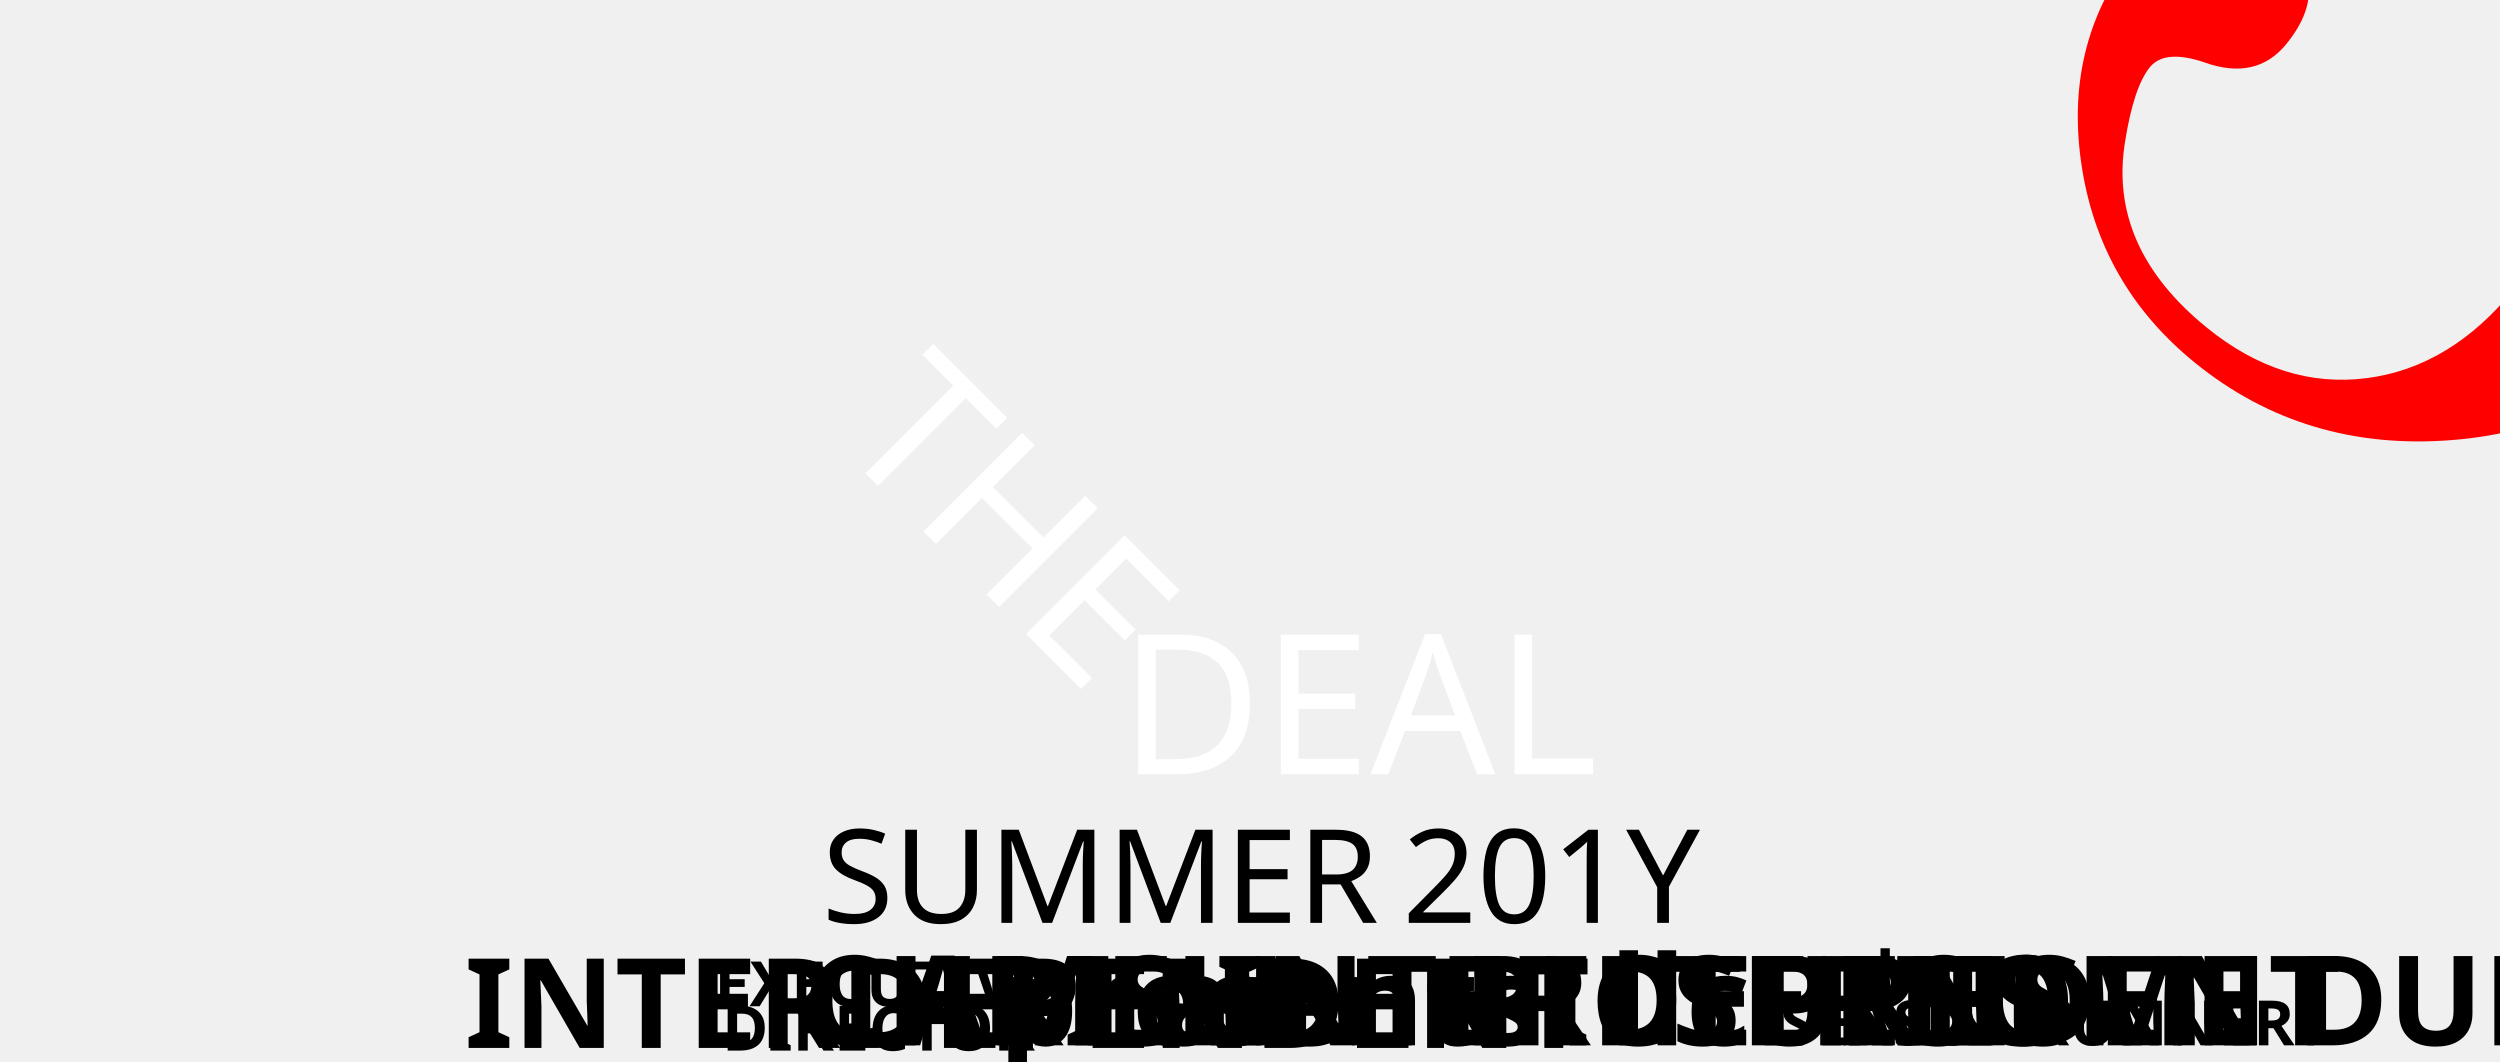
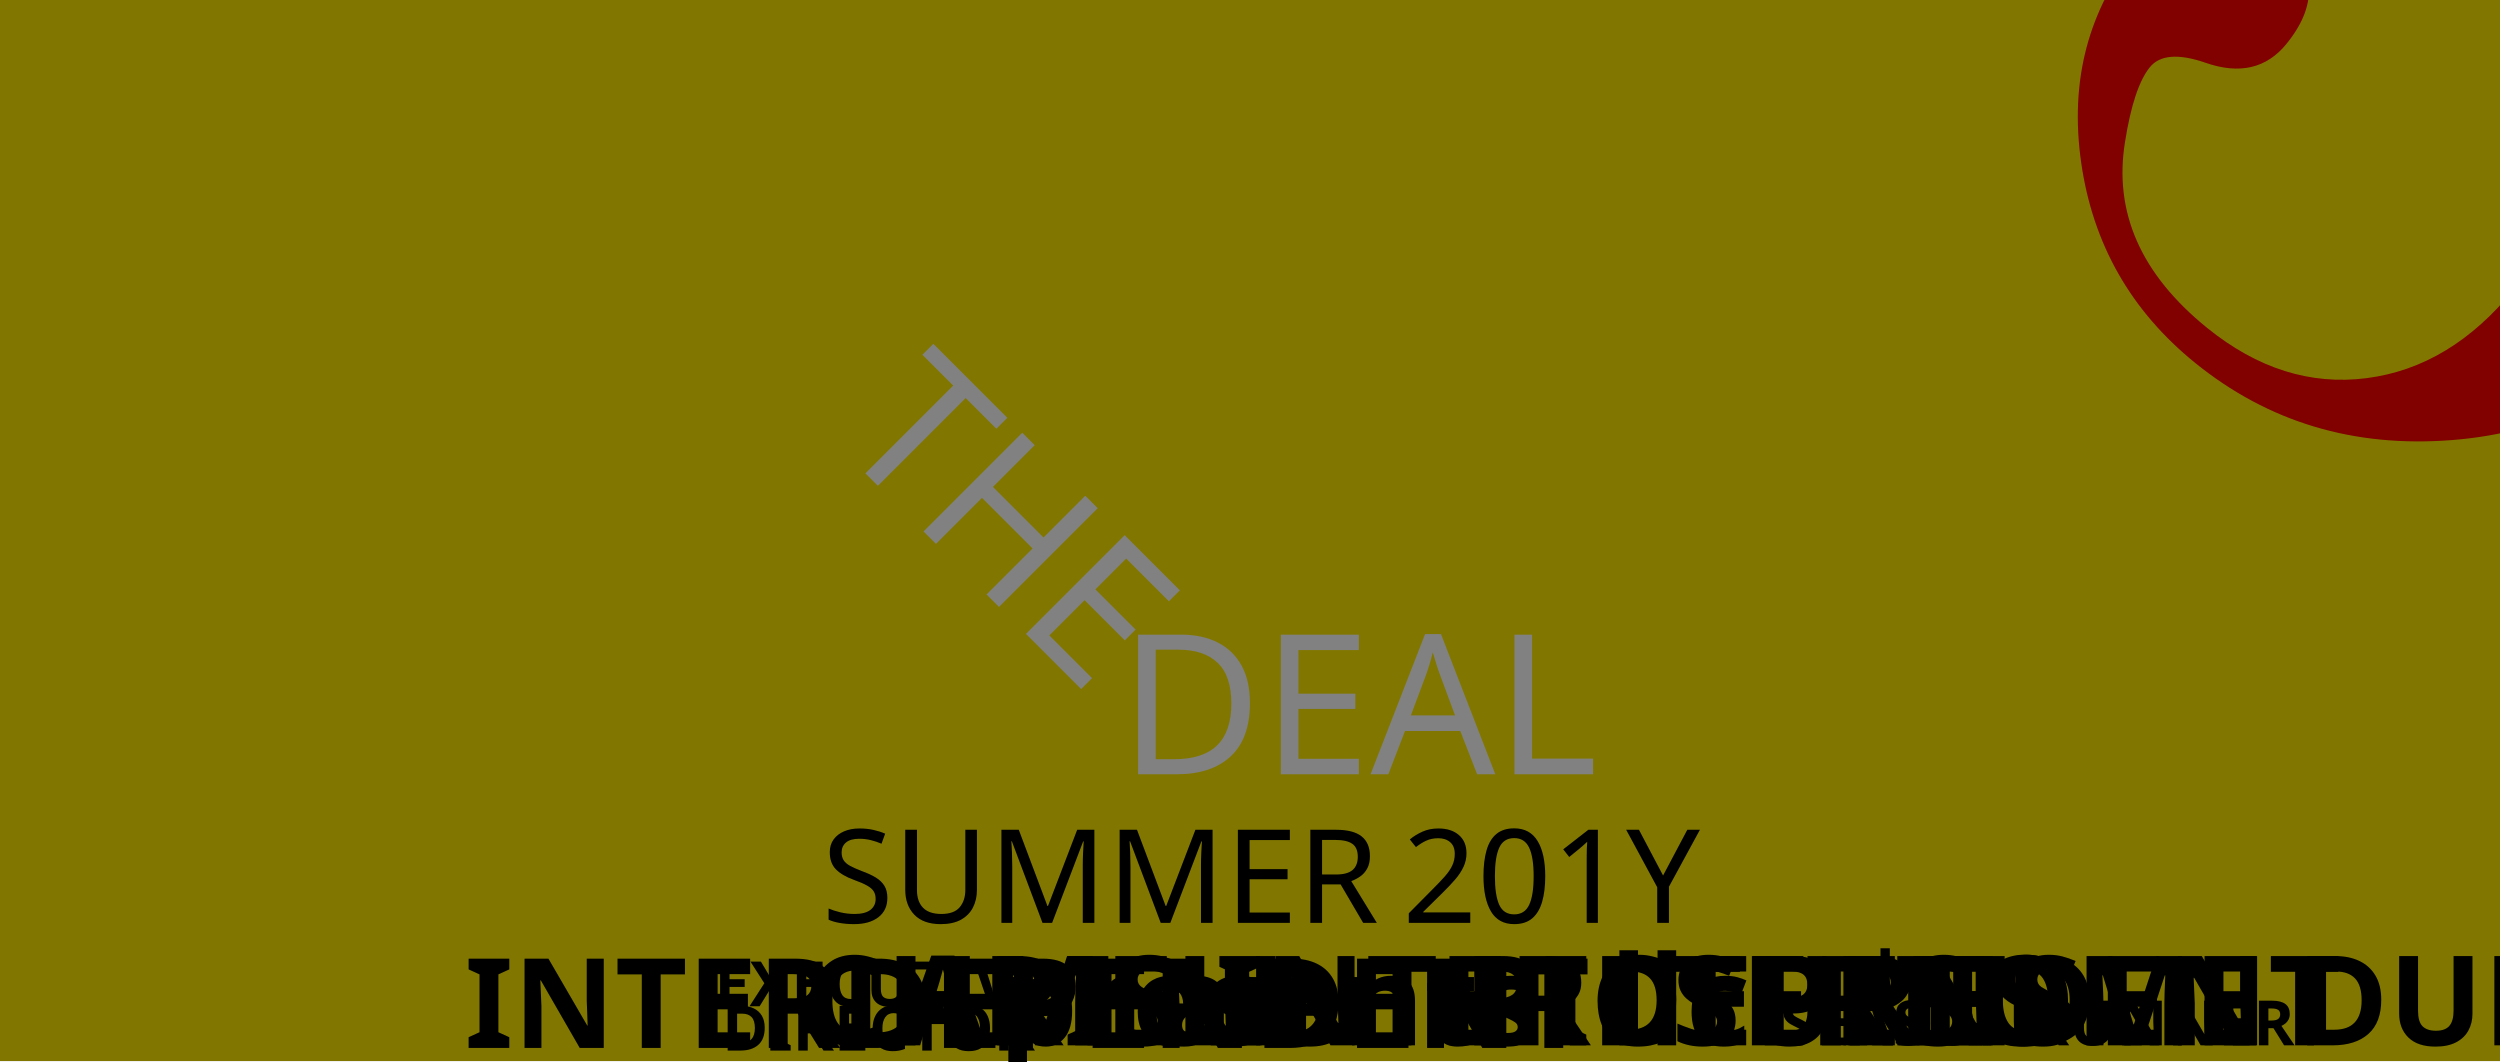
<svg xmlns="http://www.w3.org/2000/svg" width="959px" height="407px" viewBox="0 0 959 407" version="1.1">
  <defs />
  <g id="SUMMER" stroke="none" stroke-width="1" fill="none" fill-rule="evenodd">
+     <rect id="Rectangle-2" fill="#FFEC00" x="0" y="0" width="962" height="407" />
    <text id="DEAL" font-family="EurostileNextW1G-SemiBold, Eurostile Next W1G" font-size="75" font-weight="500" fill="#FFFFFF">
      <tspan x="429.3" y="297">DEAL</tspan>
    </text>
    <g id="Group-2" transform="translate(279, 304)" fill="#000000" font-family="EurostileNextW1G-Regular, Eurostile Next W1G" font-size="50" font-weight="normal">
      <g id="Group">
        <text id="SUMMER-201Y">
          <tspan x="36.3" y="50">SUMMER </tspan>
          <tspan x="259" y="50" font-family="EurostileNextW1G-SemiBold, Eurostile Next W1G" font-weight="500">201Y</tspan>
        </text>
      </g>
    </g>
    <g id="Credits" transform="translate(178, 368)" fill="#000000" font-family="SFMoviePosterCondensed, SF Movie Poster Condensed" font-style="condensed" font-weight="800">
      <text id="SOME-DUDE" font-size="48">
        <tspan x="553.434" y="33">SOME DUDE</tspan>
      </text>
      <text id="SEASONRUNNER" font-size="24">
        <tspan x="504.855" y="33">SEASONRUNNER</tspan>
      </text>
      <text id="by" font-size="24">
        <tspan x="541.479" y="14">by</tspan>
      </text>
      <text id="SERIES" font-size="48">
        <tspan x="463.254" y="33">SERIES</tspan>
      </text>
      <text id="llc" font-size="48">
        <tspan x="439.449" y="33">llc </tspan>
      </text>
      <text id="PICTURES" font-size="48">
        <tspan x="383.219" y="33">PICTURES</tspan>
      </text>
      <text id="INTERDEPENDENT" font-size="48">
        <tspan x="0.227" y="34">INTERDEPENDENT</tspan>
      </text>
      <text id="an" font-size="48">
        <tspan x="266.078" y="33">an   </tspan>
      </text>
      <text id="presents" font-size="48">
        <tspan x="205.055" y="33">presents</tspan>
      </text>
      <text id="AMELL" font-size="48">
        <tspan x="167.145" y="33">AMELL</tspan>
      </text>
      <text id="CHRIS" font-size="48">
        <tspan x="131.039" y="33">CHRIS</tspan>
      </text>
      <text id="DIRECTOR" font-size="24">
        <tspan x="98.975" y="35">DIRECTOR</tspan>
      </text>
      <text id="EXECUTIVE" font-size="24">
        <tspan x="96.068" y="18">EXECUTIVE</tspan>
      </text>
      <text id="INTERDEPENDENT" font-size="48">
        <tspan x="288.227" y="33">INTERDEPENDENT</tspan>
      </text>
    </g>
    <text id="THE" transform="translate(387.3173, 197.3173) rotate(45) translate(-387.3173, -197.3173) " font-family="EurostileNextW1G-SemiBold, Eurostile Next W1G" font-size="75" font-weight="500" fill="#FFFFFF">
      <tspan x="319.592" y="225.317">THE</tspan>
    </text>
    <path d="M1254.745,-262.211 C1254.745,-250.512 1251.353,-240.92 1244.568,-233.433 C1237.782,-225.946 1229.009,-222.203 1218.246,-222.203 C1209.356,-222.203 1201.635,-224.893 1195.084,-230.274 C1188.533,-235.656 1185.257,-242.324 1185.257,-250.279 C1185.257,-259.169 1187.597,-265.486 1192.276,-269.23 C1195.552,-272.037 1202.103,-275.079 1211.929,-278.354 C1216.609,-279.758 1218.948,-282.098 1218.948,-285.373 C1218.948,-297.072 1211.461,-307.6 1196.487,-316.959 C1181.514,-326.318 1164.668,-330.997 1145.951,-330.997 C1122.554,-330.997 1103.837,-324.212 1089.799,-310.642 C1075.761,-297.072 1068.742,-279.056 1068.742,-256.596 C1068.742,-240.686 1072.719,-226.882 1080.674,-215.184 C1085.354,-208.633 1095.648,-198.104 1111.558,-183.598 L1148.056,-150.609 C1177.068,-124.405 1195.084,-105.22 1202.103,-93.053 C1211.461,-76.676 1216.141,-59.83 1216.141,-42.517 C1216.141,-12.569 1206.08,12.699 1185.959,33.289 C1176.6,43.115 1160.925,53.877 1138.932,65.576 C1145.483,82.422 1148.758,98.097 1148.758,112.603 C1148.758,148.166 1135.071,178.932 1107.697,204.903 C1080.323,230.873 1048.621,243.858 1012.59,243.858 C980.77,243.858 953.28,233.096 930.117,211.571 C906.954,190.046 895.373,164.31 895.373,134.362 C895.373,108.626 907.305,95.758 931.17,95.758 C952.227,95.758 962.755,106.052 962.755,126.641 C962.755,138.807 956.204,147.23 943.102,151.909 C932.807,155.653 927.66,160.566 927.66,166.649 C927.66,173.2 931.17,182.559 938.189,194.725 C951.759,218.59 974.921,230.522 1007.677,230.522 C1032.477,230.522 1052.364,222.684 1067.338,207.008 C1082.312,191.333 1089.799,170.627 1089.799,144.89 C1089.799,127.109 1085.821,111.316 1077.867,97.512 C1069.912,83.708 1055.874,67.916 1035.753,50.134 L1007.677,25.568 C987.088,7.318 973.284,-7.656 966.265,-19.354 C959.246,-31.052 955.736,-45.558 955.736,-62.872 C955.736,-106.39 980.77,-141.718 1030.839,-168.858 C1020.077,-188.512 1014.696,-206.761 1014.696,-223.606 C1014.696,-256.362 1027.681,-284.32 1053.651,-307.483 C1079.621,-330.646 1110.622,-342.227 1146.653,-342.227 C1176.133,-342.227 1201.518,-334.389 1222.809,-318.714 C1244.1,-303.038 1254.745,-284.204 1254.745,-262.211 L1254.745,-262.211 Z M1169.815,-2.508 C1169.815,-30.116 1148.057,-63.105 1104.539,-101.476 L1081.376,-121.831 C1062.659,-138.209 1049.323,-151.077 1041.368,-160.435 C1014.228,-141.25 1000.658,-119.492 1000.658,-95.159 C1000.658,-74.57 1017.269,-50.472 1050.493,-22.863 L1084.886,5.914 C1104.539,22.292 1120.448,37.968 1132.615,52.942 C1157.415,38.904 1169.815,20.42 1169.815,-2.508 L1169.815,-2.508 Z" id="§" fill="#FF0000" transform="translate(1075.059, -49.18456) rotate(39) translate(-1075.059, 49.18456) " />
+     <rect id="Rectangle-2" fill="#000000" opacity="0.495" x="0" y="0" width="962" height="407" />
  </g>
</svg>
